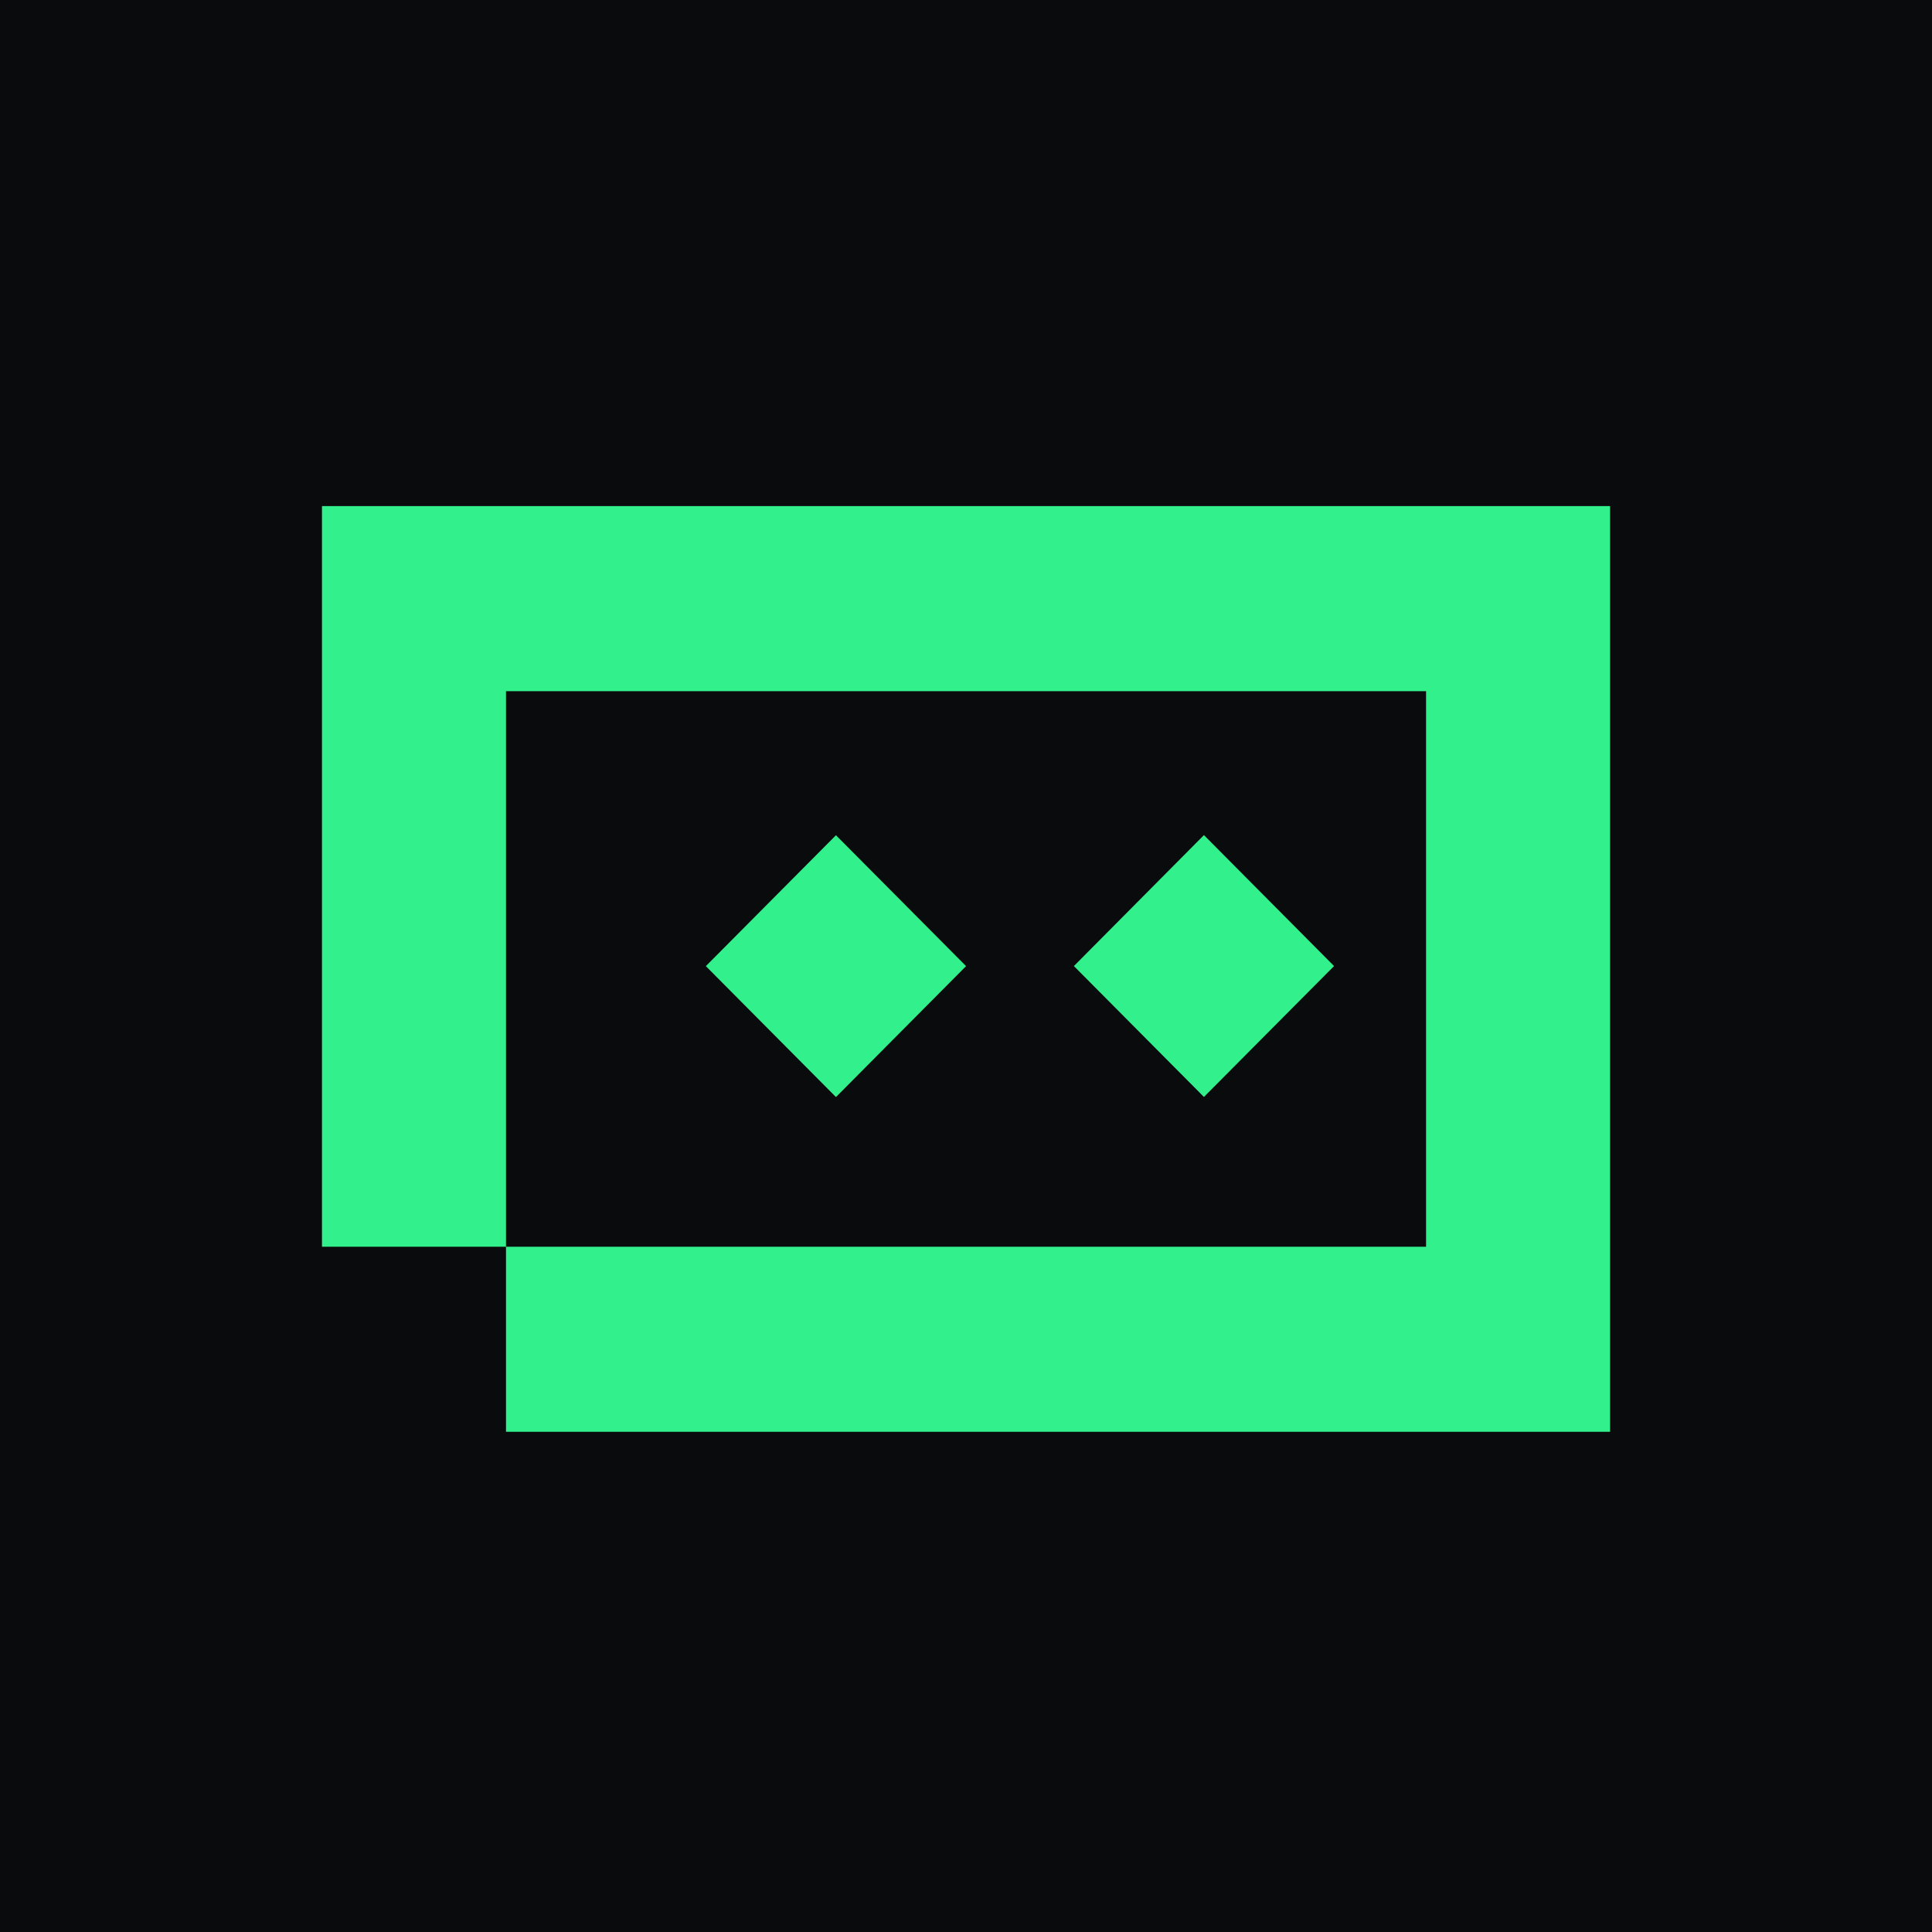
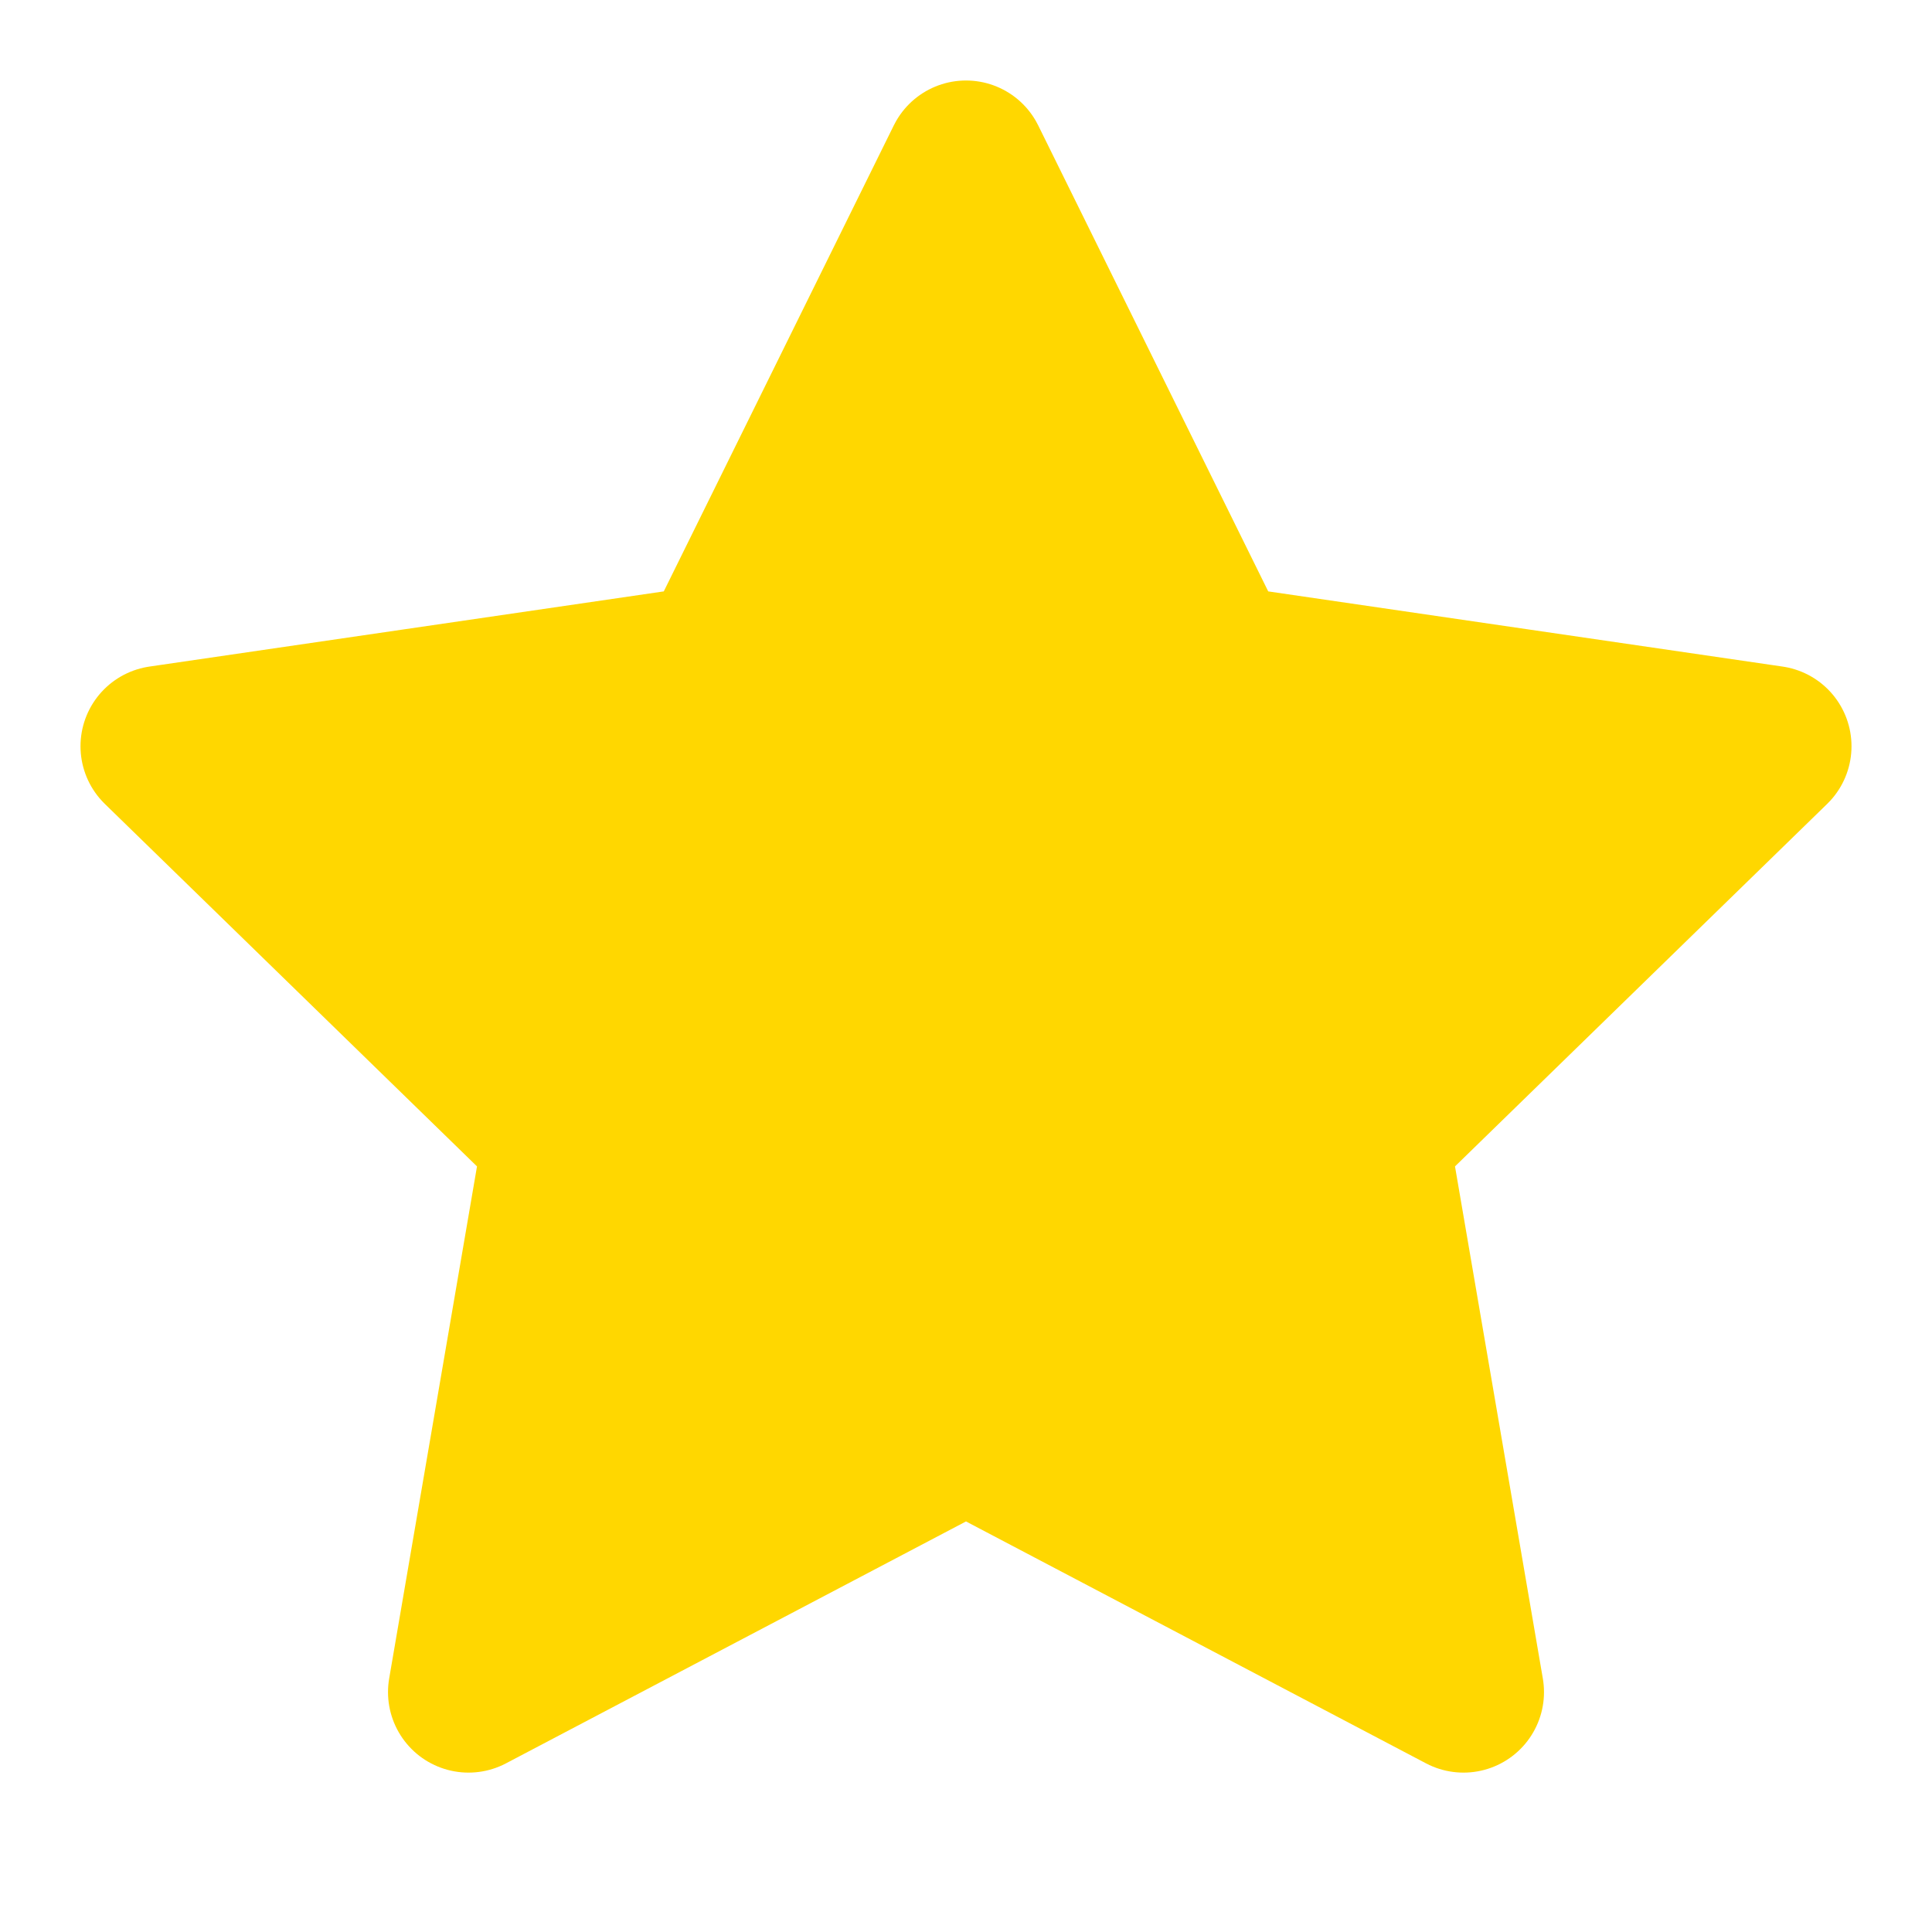
- <svg xmlns="http://www.w3.org/2000/svg" width="32" height="32" viewBox="0 0 32 32" fill="none">
-   <rect width="32" height="32" fill="#0A0B0D" />
-   <path d="M26.668 23.715H8.381V20.65H5.333V8.382H26.668V23.715ZM8.381 20.65H23.62V11.448H8.381V20.65ZM16.001 16.002L13.846 18.171L11.691 16.002L13.846 13.834L16.001 16.002ZM22.096 16.001L19.941 18.169L17.787 16.001L19.941 13.832L22.096 16.001Z" fill="#32F08C" />
+ <svg xmlns="http://www.w3.org/2000/svg" viewBox="0 0 24 24" fill="#FFD700" stroke="#FFD700" stroke-width="2" stroke-linecap="round" stroke-linejoin="round">
+   <polygon points="12 2 15.09 8.26 22 9.27 17 14.14 18.18 21.02 12 17.77 5.82 21.02 7 14.14 2 9.27 8.91 8.26 12 2" />
</svg>
